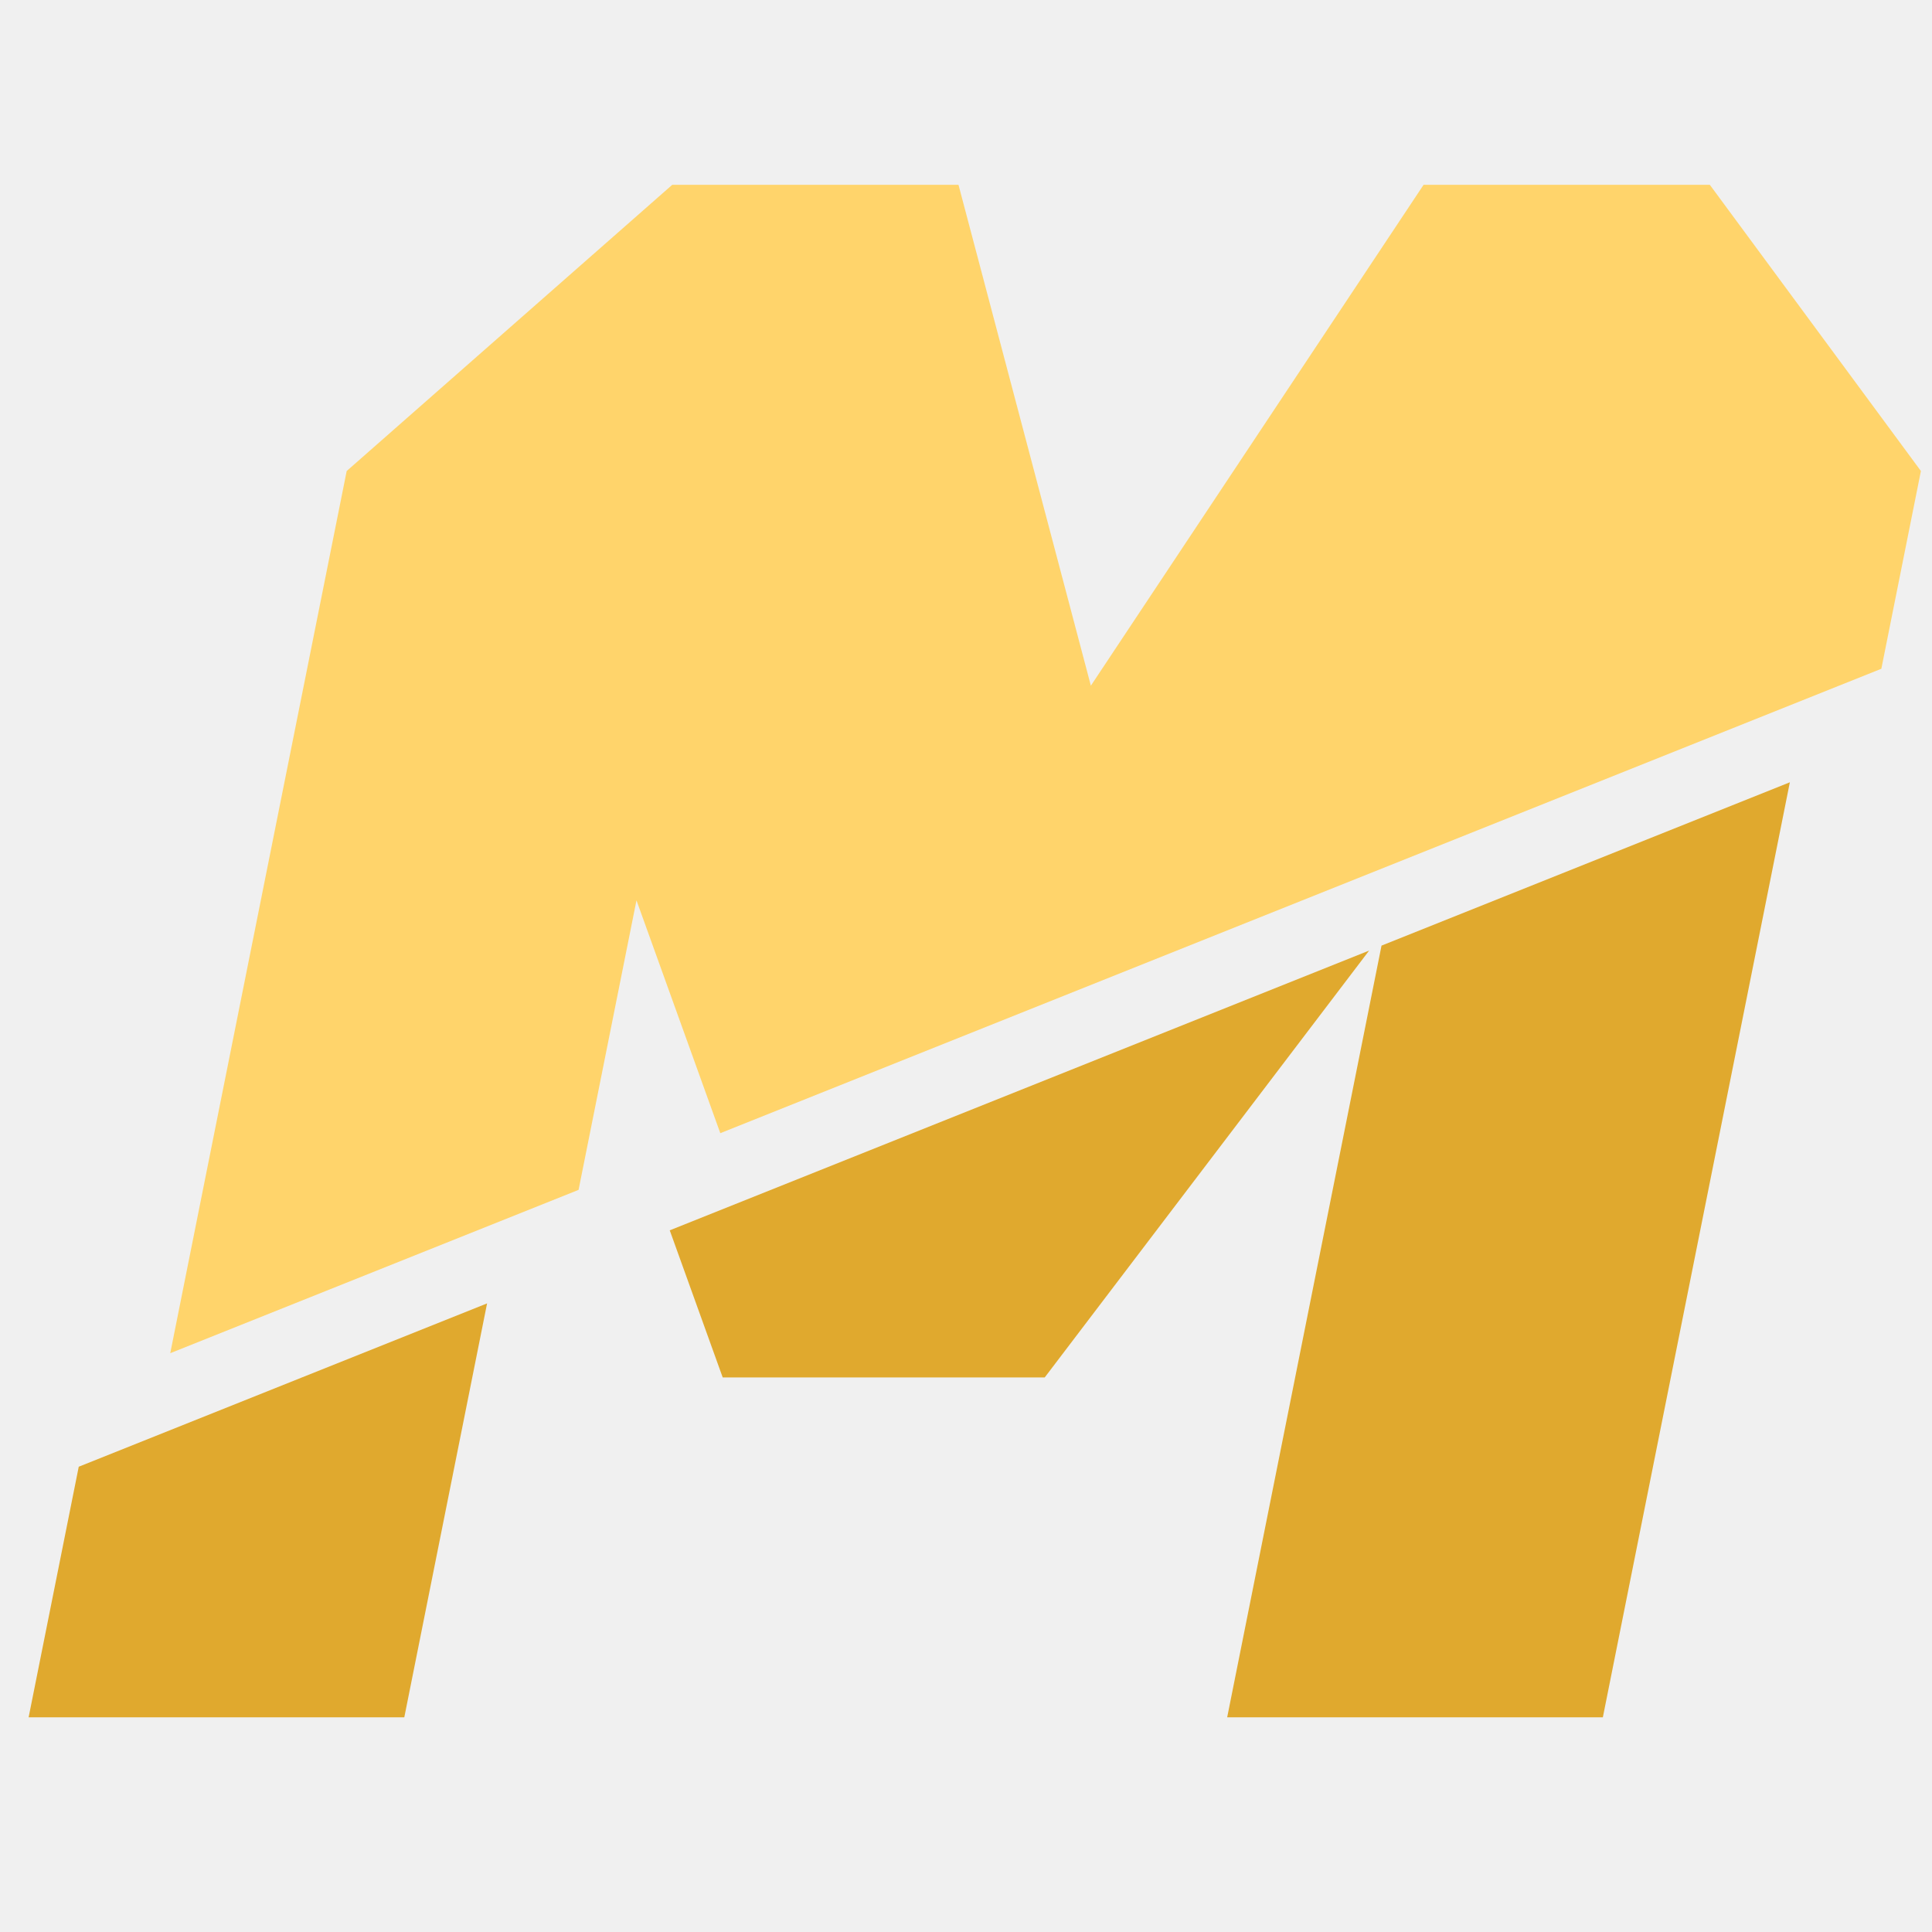
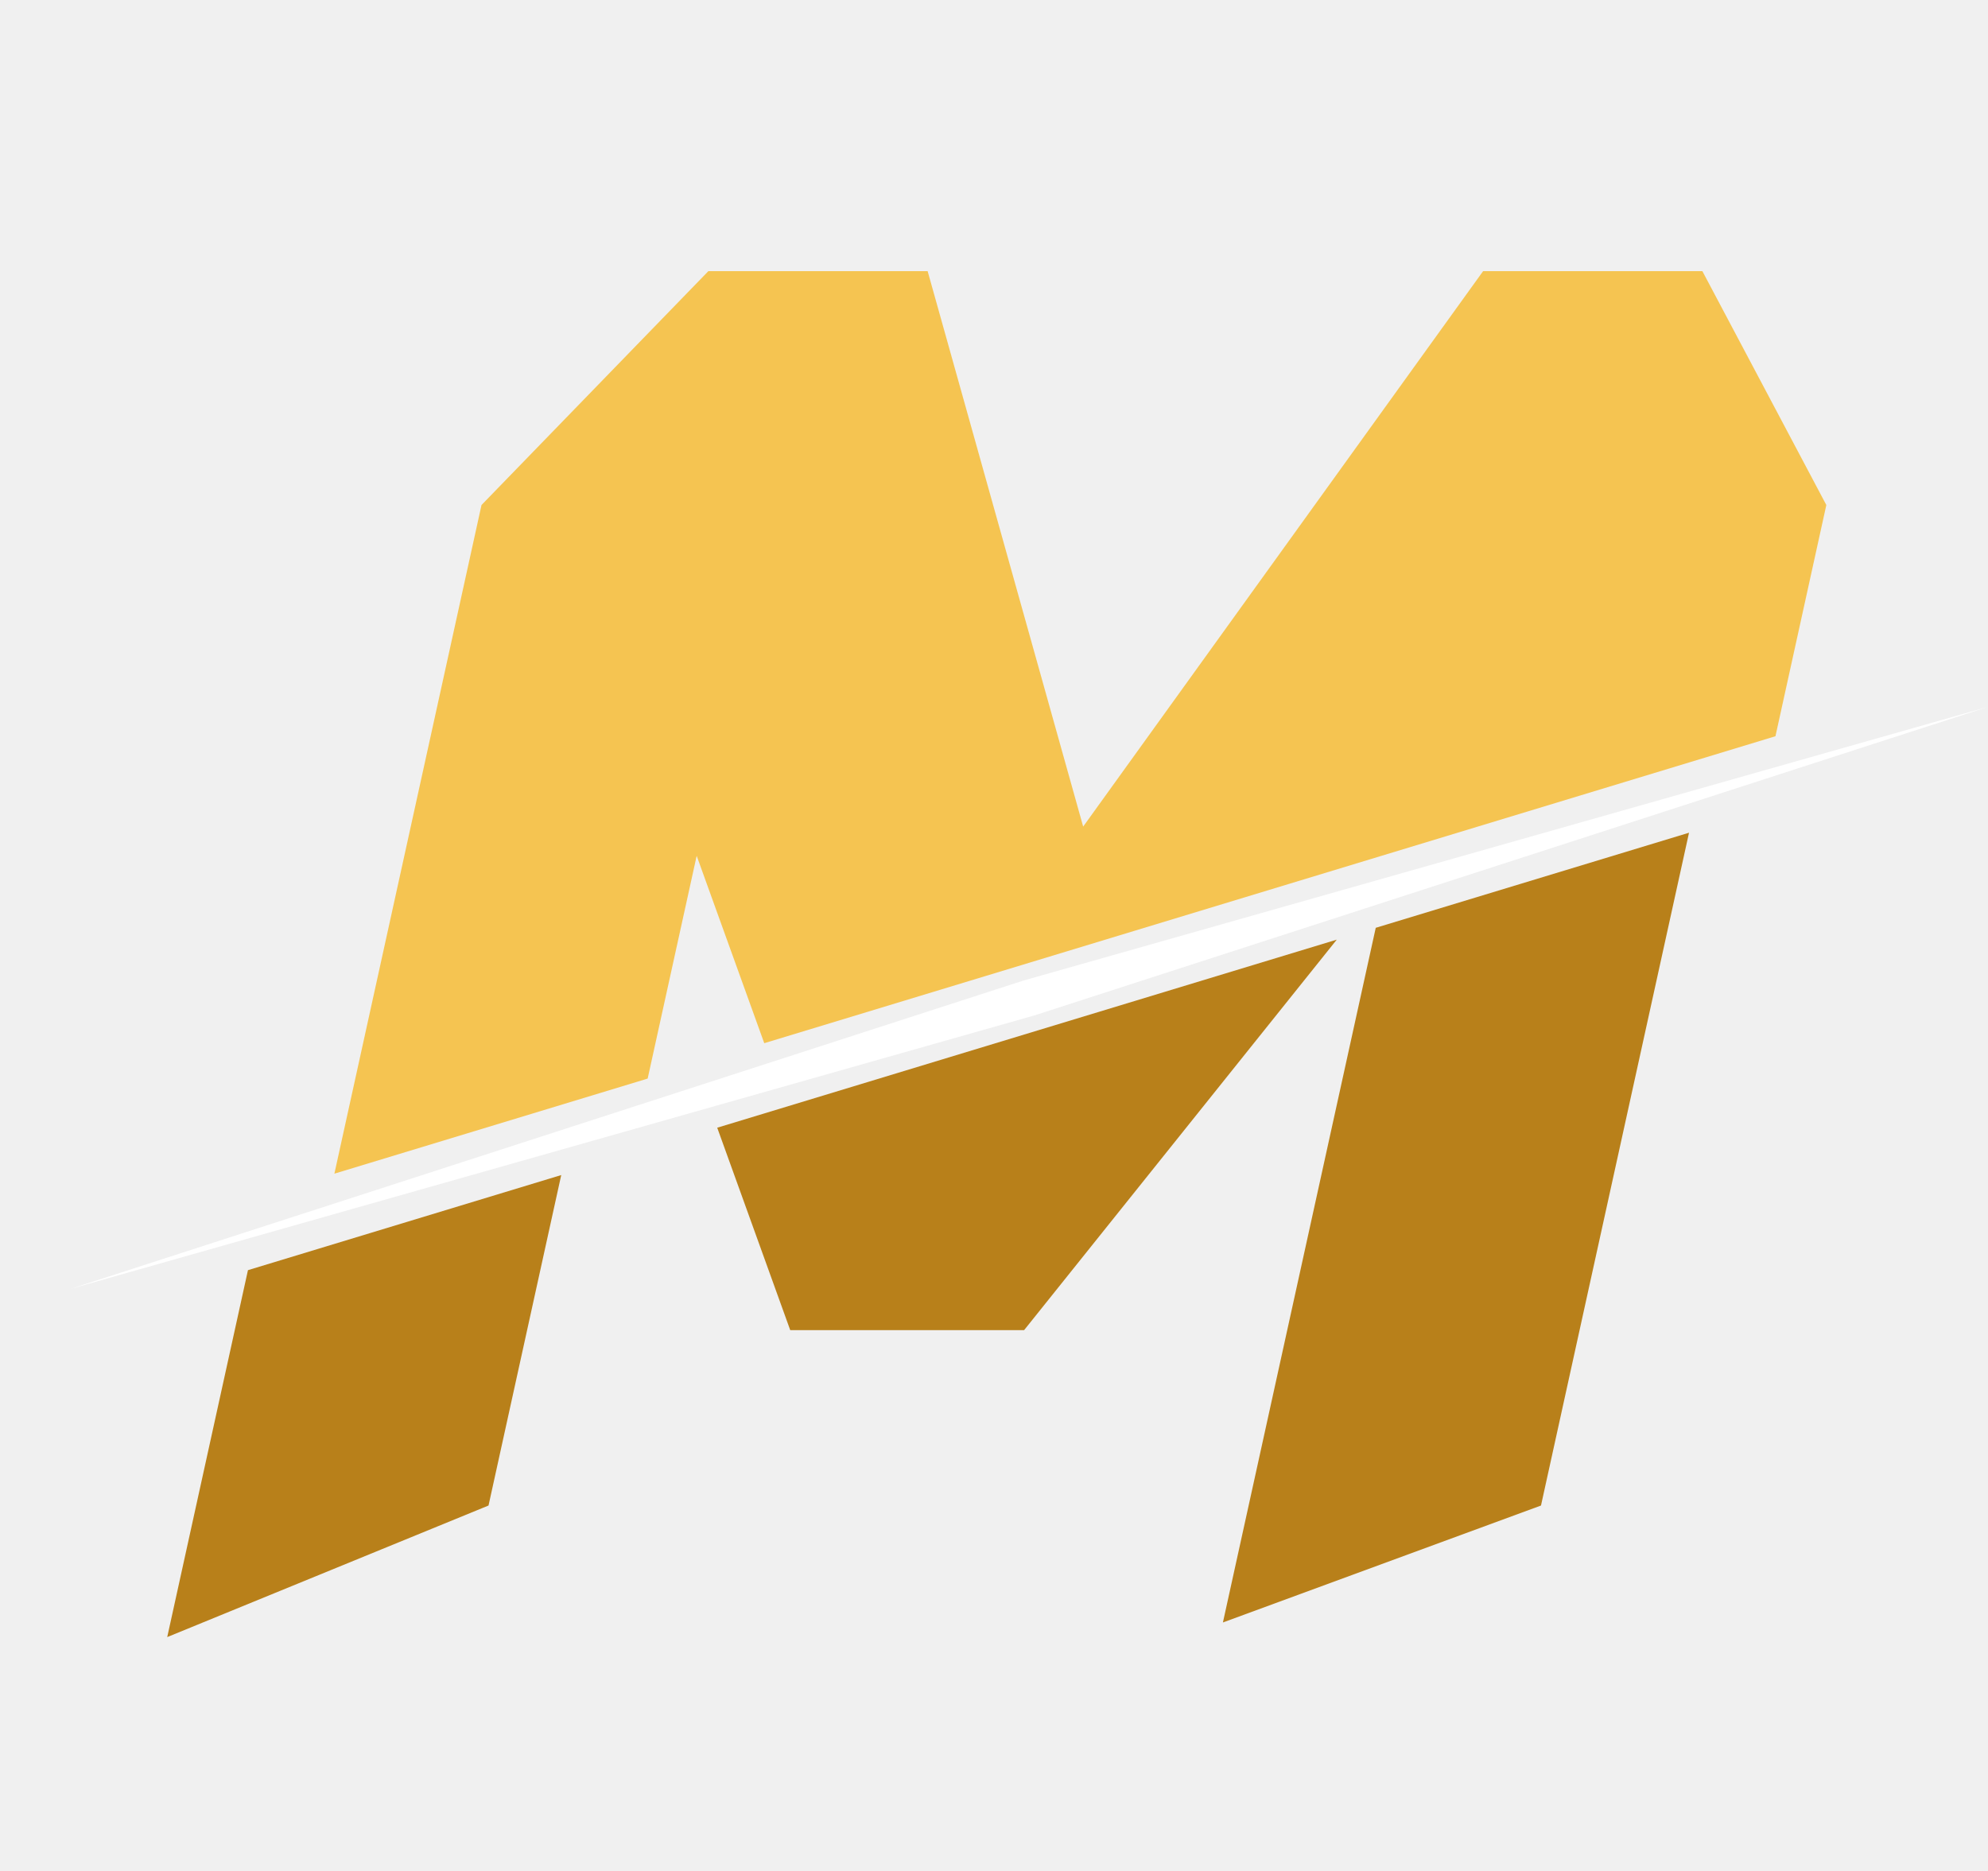
- <svg xmlns="http://www.w3.org/2000/svg" viewBox="-4 -4 108 108">
+ <svg xmlns="http://www.w3.org/2000/svg" viewBox="-18 -14 136 128">
  <defs>
-     <clipPath id="lom">
-       <polygon points="-370.65,226.41 372.13,-70.70 520.69,300.69 -222.09,597.80" />
+     <clipPath id="lm">
+       <polygon points="-483.77,219.44 473.11,-71.04 618.35,407.40 -338.53,697.88" />
    </clipPath>
-     <clipPath id="him">
-       <polygon points="-372.13,222.70 370.65,-74.41 222.09,-445.80 -520.69,-148.69" />
+     <clipPath id="hm">
+       <polygon points="-485.11,215.04 471.77,-75.44 326.53,-553.88 -630.35,-263.40" />
    </clipPath>
  </defs>
-   <g>
-     <polygon clip-path="url(#lom)" fill="#E0A92E" points="-2.40,92.00 11.20,24.00 29.40,8.00 45.40,8.00 52.80,36.00 71.40,8.00 87.40,8.00 99.20,24.00 85.60,92.00 64.60,92.00 73.40,48.00 54.40,73.00 36.40,73.00 27.40,48.00 18.60,92.00" />
-     <g transform="translate(4.18 -1.67)">
-       <polygon clip-path="url(#him)" fill="#FFD46B" points="-2.40,92.00 11.20,24.00 29.40,8.00 45.40,8.00 52.80,36.00 71.40,8.00 87.40,8.00 99.20,24.00 85.60,92.00 64.60,92.00 73.40,48.00 54.40,73.00 36.40,73.00 27.40,48.00 18.60,92.00" />
-     </g>
+   <polygon clip-path="url(#lm)" fill="#B8801A" points="-6.56,98.00 10.16,22.00 25.68,6.00 40.68,6.00 51.32,44.00 78.68,6.00 93.68,6.00 102.16,22.00 87.42,89.00 65.66,97.00 76.88,46.00 52.06,77.00 36.06,77.00 24.88,46.00 15.42,89.00" />
+   <g transform="translate(4.78 -1.45)">
+     <polygon clip-path="url(#hm)" fill="#F5C451" points="-6.56,98.00 10.16,22.00 25.68,6.00 40.68,6.00 51.32,44.00 78.68,6.00 93.68,6.00 102.16,22.00 87.42,89.00 65.66,97.00 76.88,46.00 52.06,77.00 36.06,77.00 24.88,46.00 15.42,89.00" />
  </g>
+   <polygon fill="#FFFFFF" points="-13.18,74.18 52.76,55.47 117.96,34.37 52.03,53.08" />
</svg>
